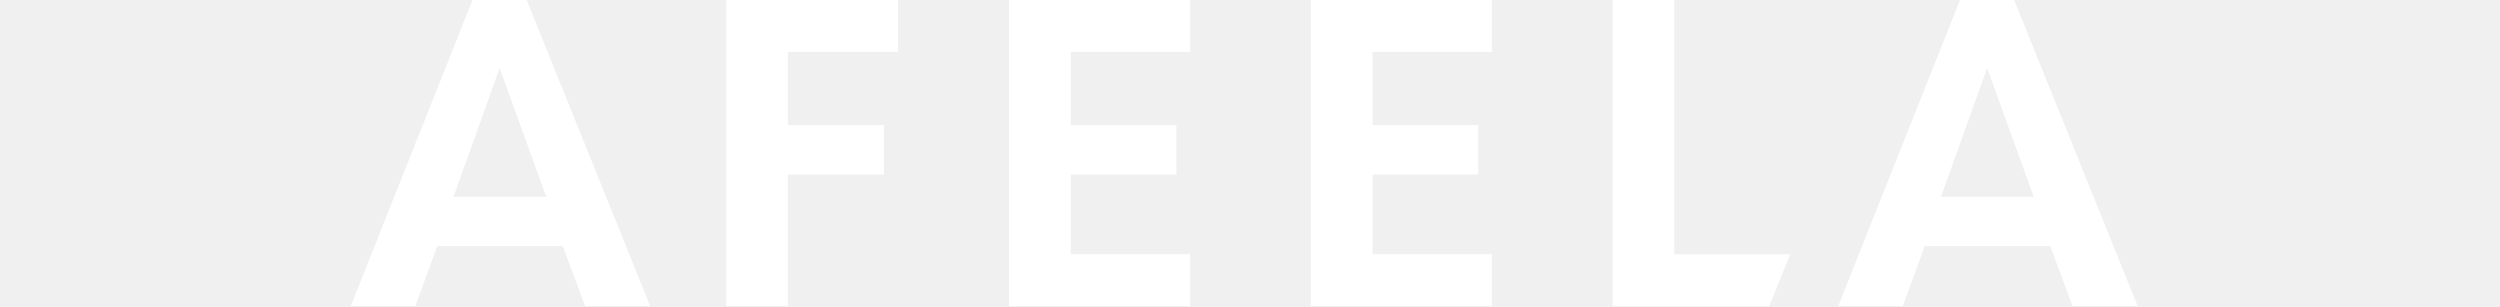
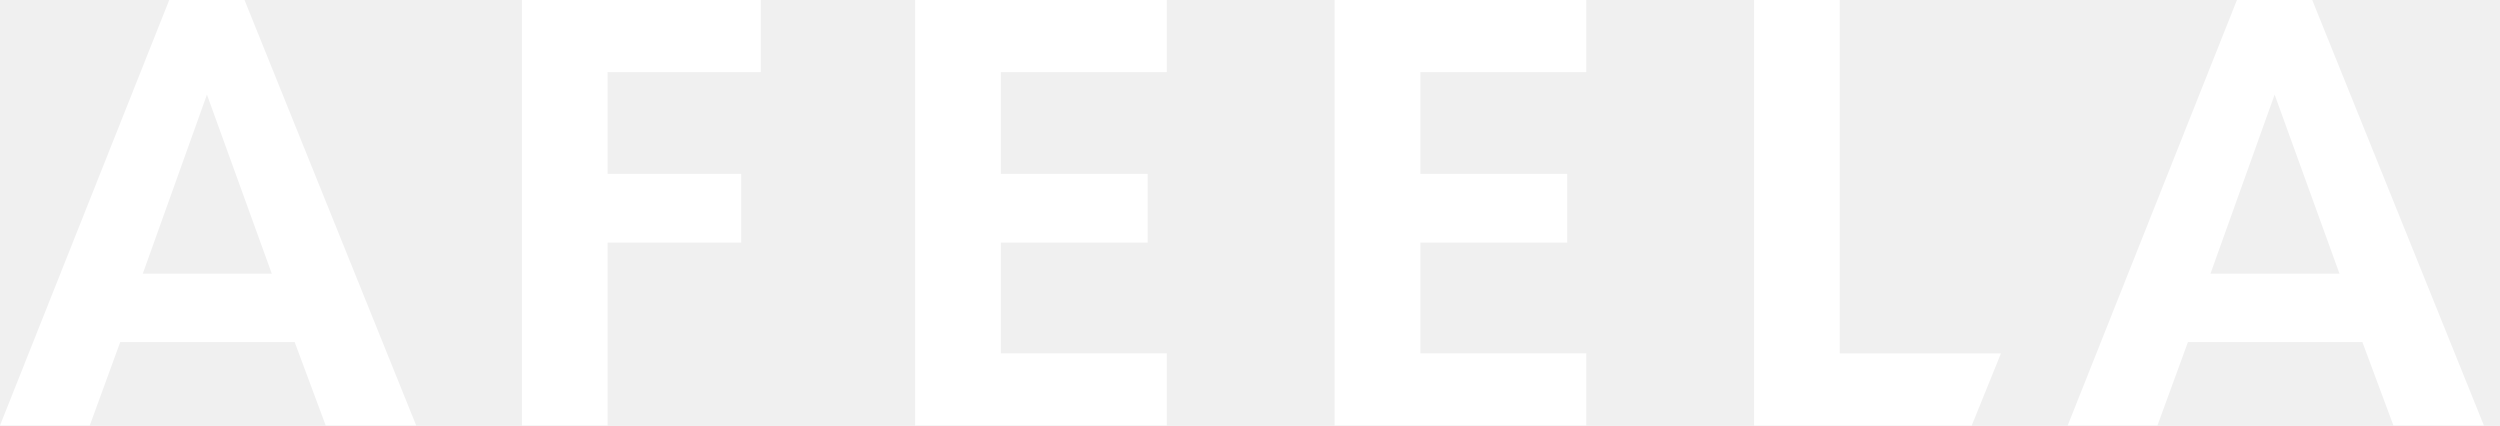
- <svg xmlns="http://www.w3.org/2000/svg" role="img" aria-label="AFEELA" width="294" height="36" viewBox="0 0 94 16" fill="#ffffff">
+ <svg xmlns="http://www.w3.org/2000/svg" role="img" aria-label="AFEELA" viewBox="0 0 94 16" fill="#ffffff">
  <path d="M19.62 0H28.607V2.711H22.845V6.537H27.868V9.122H22.845V15.996H19.625V0H19.62Z" />
  <path d="M34.408 0H43.871V2.711H37.633V6.537H43.153V9.122H37.633V13.285H43.871V15.996H34.408V0Z" />
  <path d="M50.181 0H59.643V2.711H53.406V6.537H58.926V9.122H53.406V13.285H59.643V15.996H50.181V0Z" />
  <path d="M65.954 0H69.175V13.289H75.235L74.137 16H65.954V0Z" />
  <path d="M3.38 15.996H0L6.363 0H9.194L15.648 15.996H12.246L11.079 12.861H4.521L3.376 15.996H3.38ZM7.781 3.558L5.369 10.289H10.219L7.781 3.558Z" />
  <path d="M81.126 15.996H77.746L84.109 0H86.94L93.394 15.996H89.992L88.825 12.861H82.267L81.121 15.996H81.126ZM85.526 3.558L83.114 10.289H87.964L85.526 3.558Z" />
</svg>
